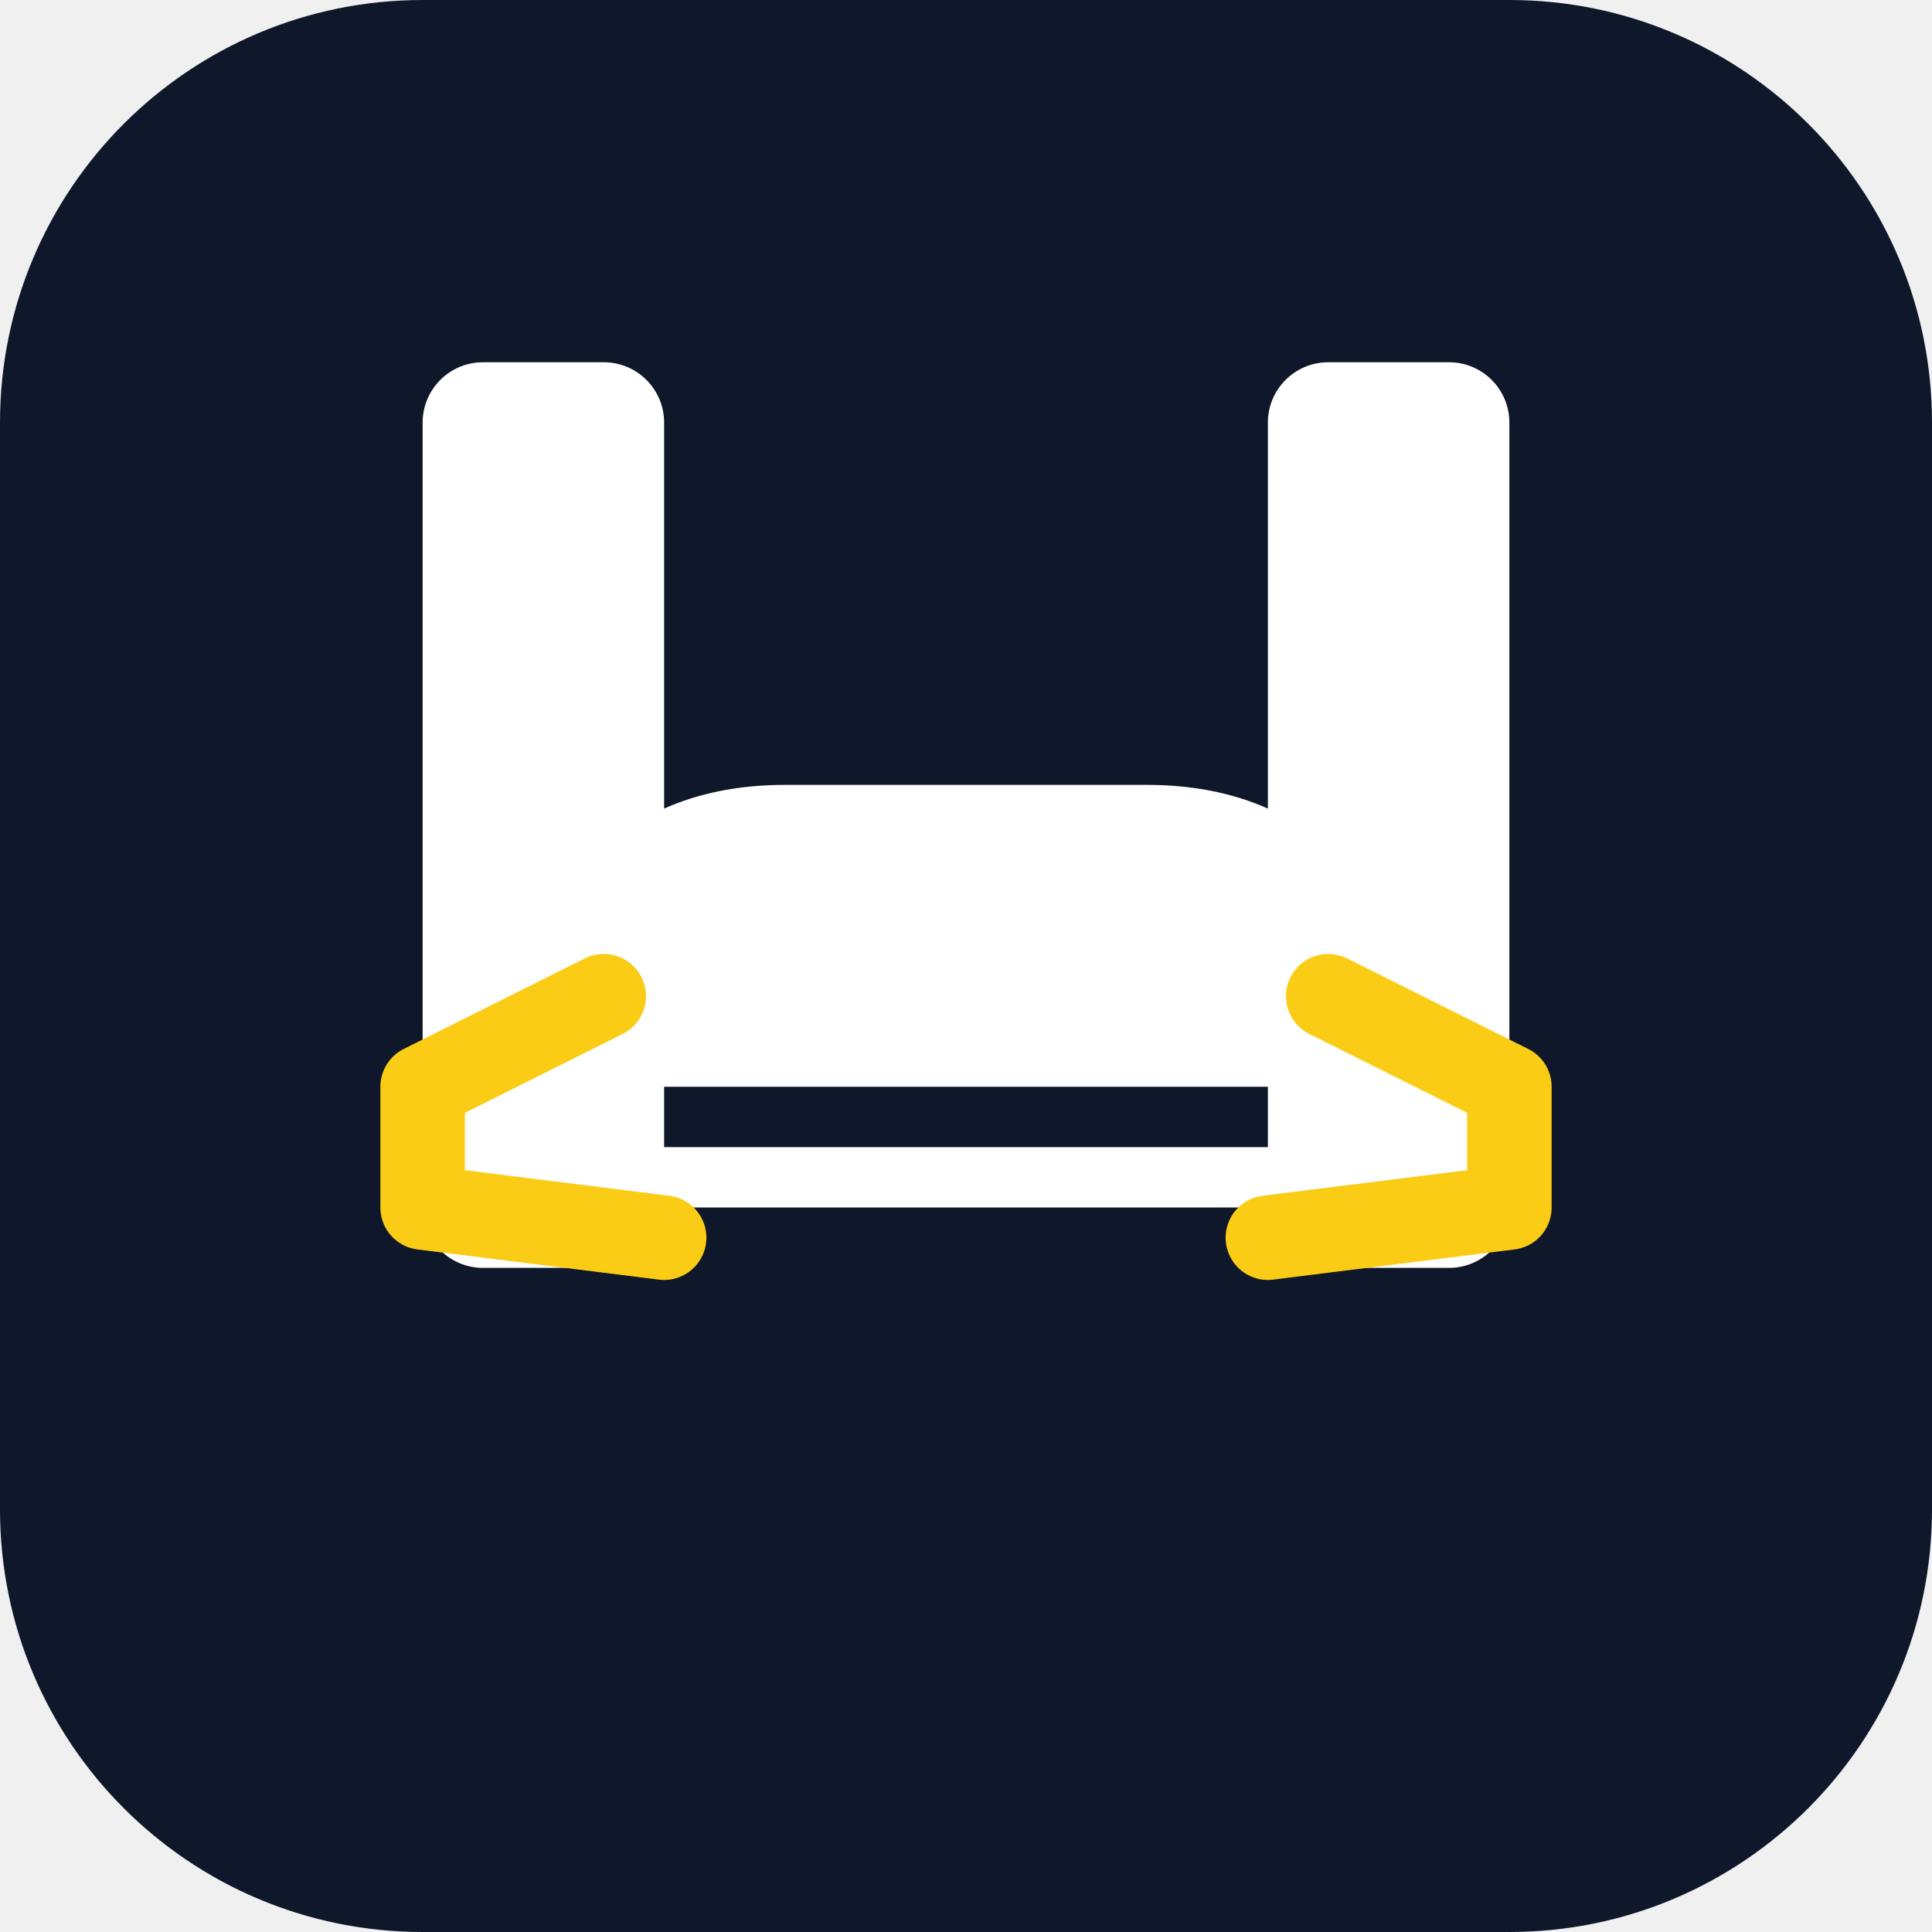
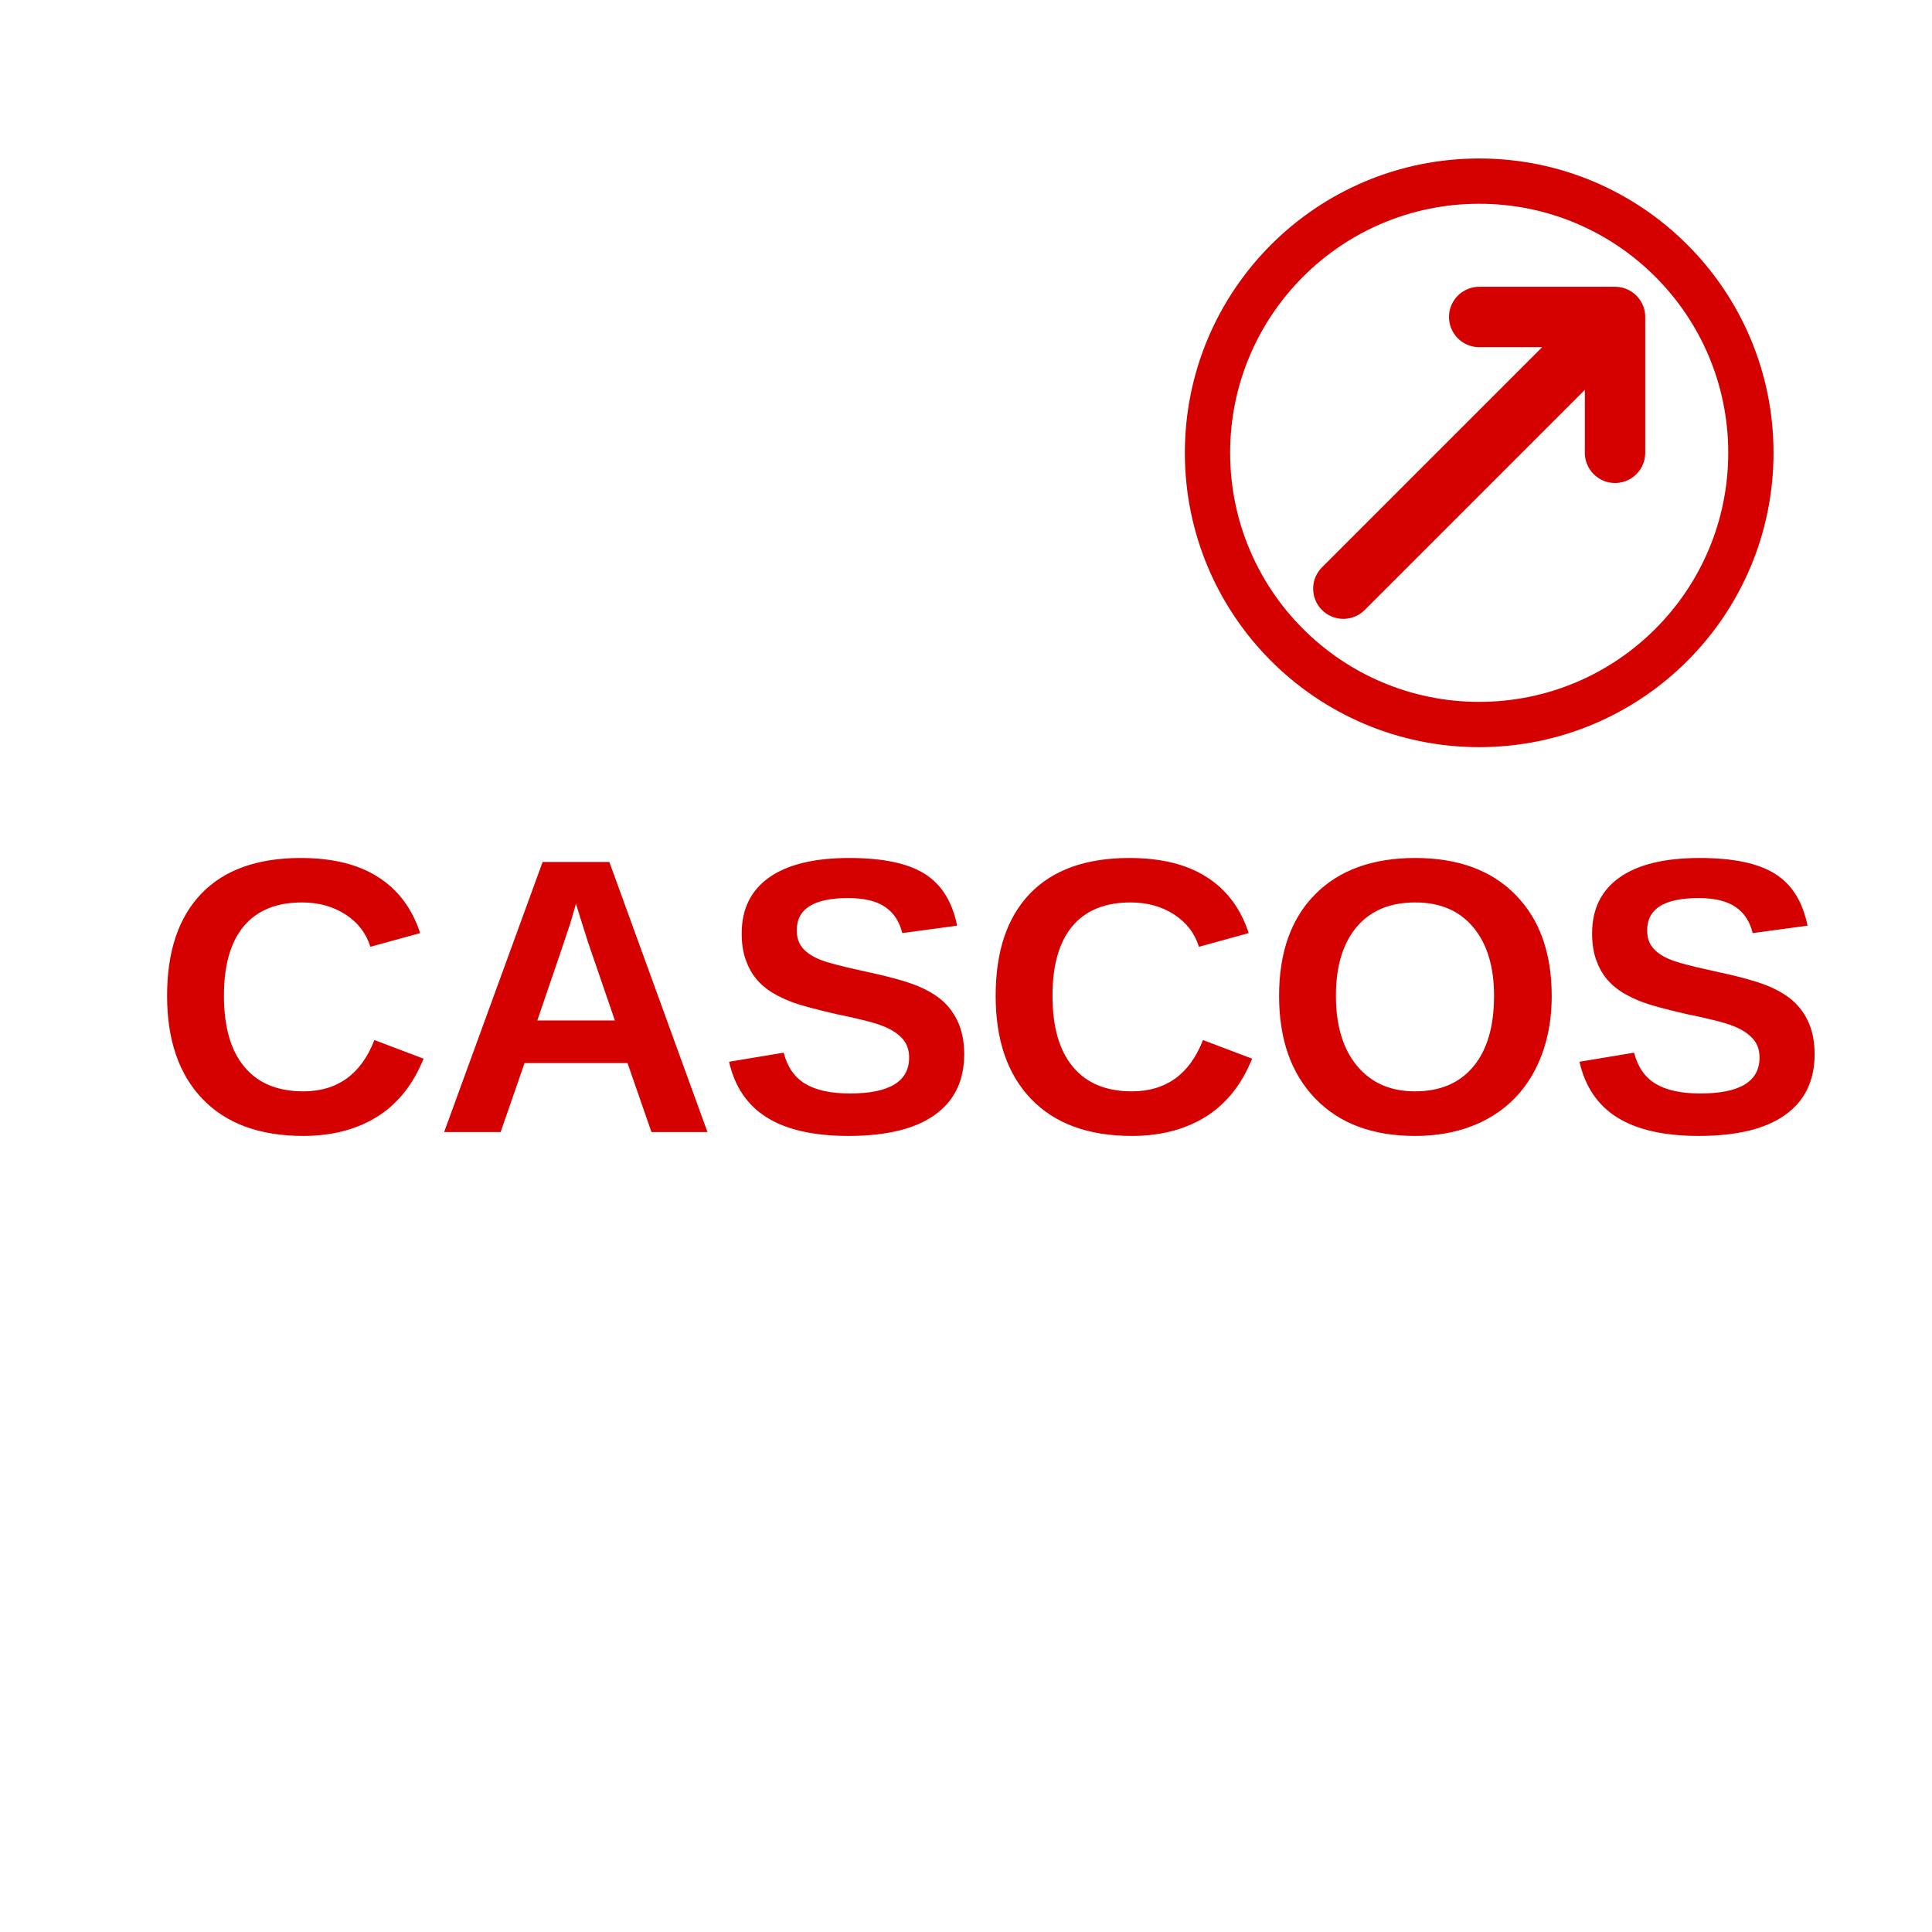
- <svg xmlns="http://www.w3.org/2000/svg" viewBox="0 0 64 64">
-   <rect width="64" height="64" rx="14" fill="#0f172a" />
-   <rect x="14" y="12" width="8" height="30" rx="2" fill="#ffffff" />
-   <rect x="42" y="12" width="8" height="30" rx="2" fill="#ffffff" />
-   <path d="M20 39h24" stroke="#ffffff" stroke-width="2" />
-   <path d="M26 26h12c5 0 8 3 8 7v3H18v-3c0-4 3-7 8-7Z" fill="#ffffff" />
-   <path d="M20 33l-6 3v4l8 1" stroke="#facc15" stroke-width="2.8" fill="none" stroke-linecap="round" stroke-linejoin="round" />
-   <path d="M44 33l6 3v4l-8 1" stroke="#facc15" stroke-width="2.8" fill="none" stroke-linecap="round" stroke-linejoin="round" />
+ <svg xmlns="http://www.w3.org/2000/svg" viewBox="0 0 256 256">
+   <rect width="256" height="256" fill="white" />
+   <circle cx="196" cy="60" r="36" fill="none" stroke="#d50000" stroke-width="6" />
+   <path d="M178 78 L214 42 M196 42 L214 42 L214 60" fill="none" stroke="#d50000" stroke-width="8" stroke-linecap="round" stroke-linejoin="round" />
+   <text x="20" y="150" font-family="Arial,Helvetica,sans-serif" font-size="52" font-weight="700" fill="#d50000">CASCOS</text>
</svg>
